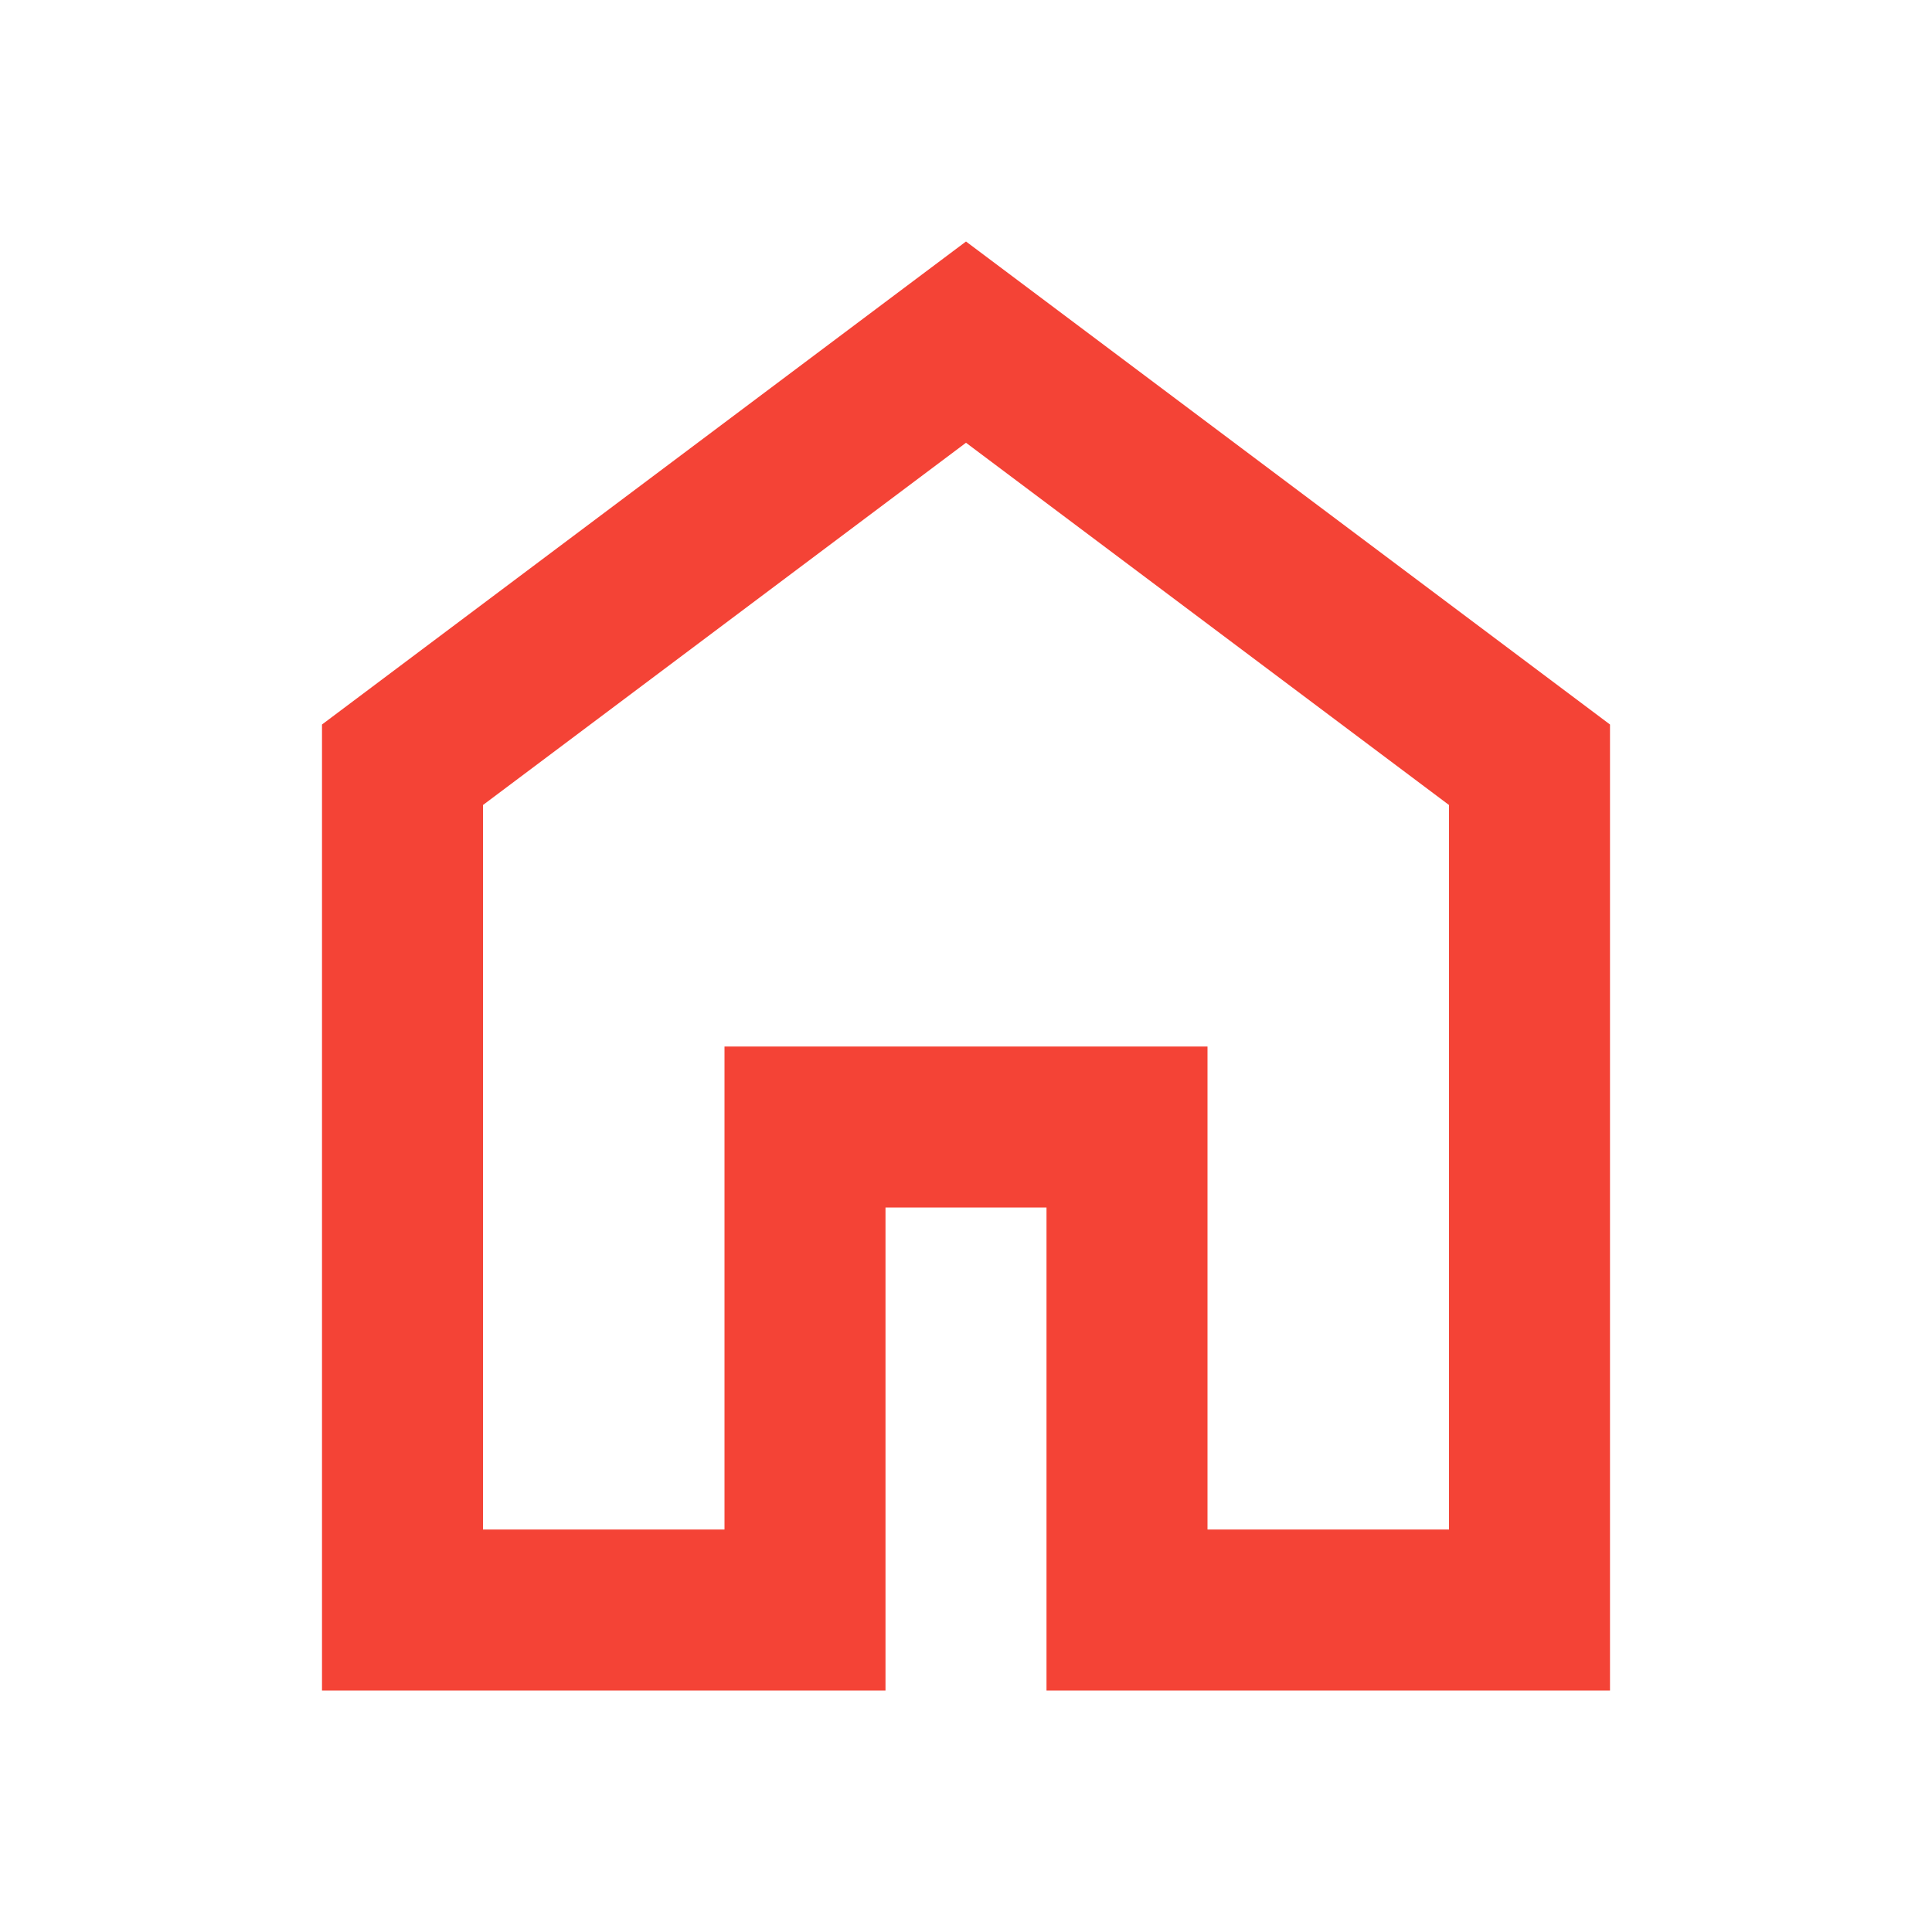
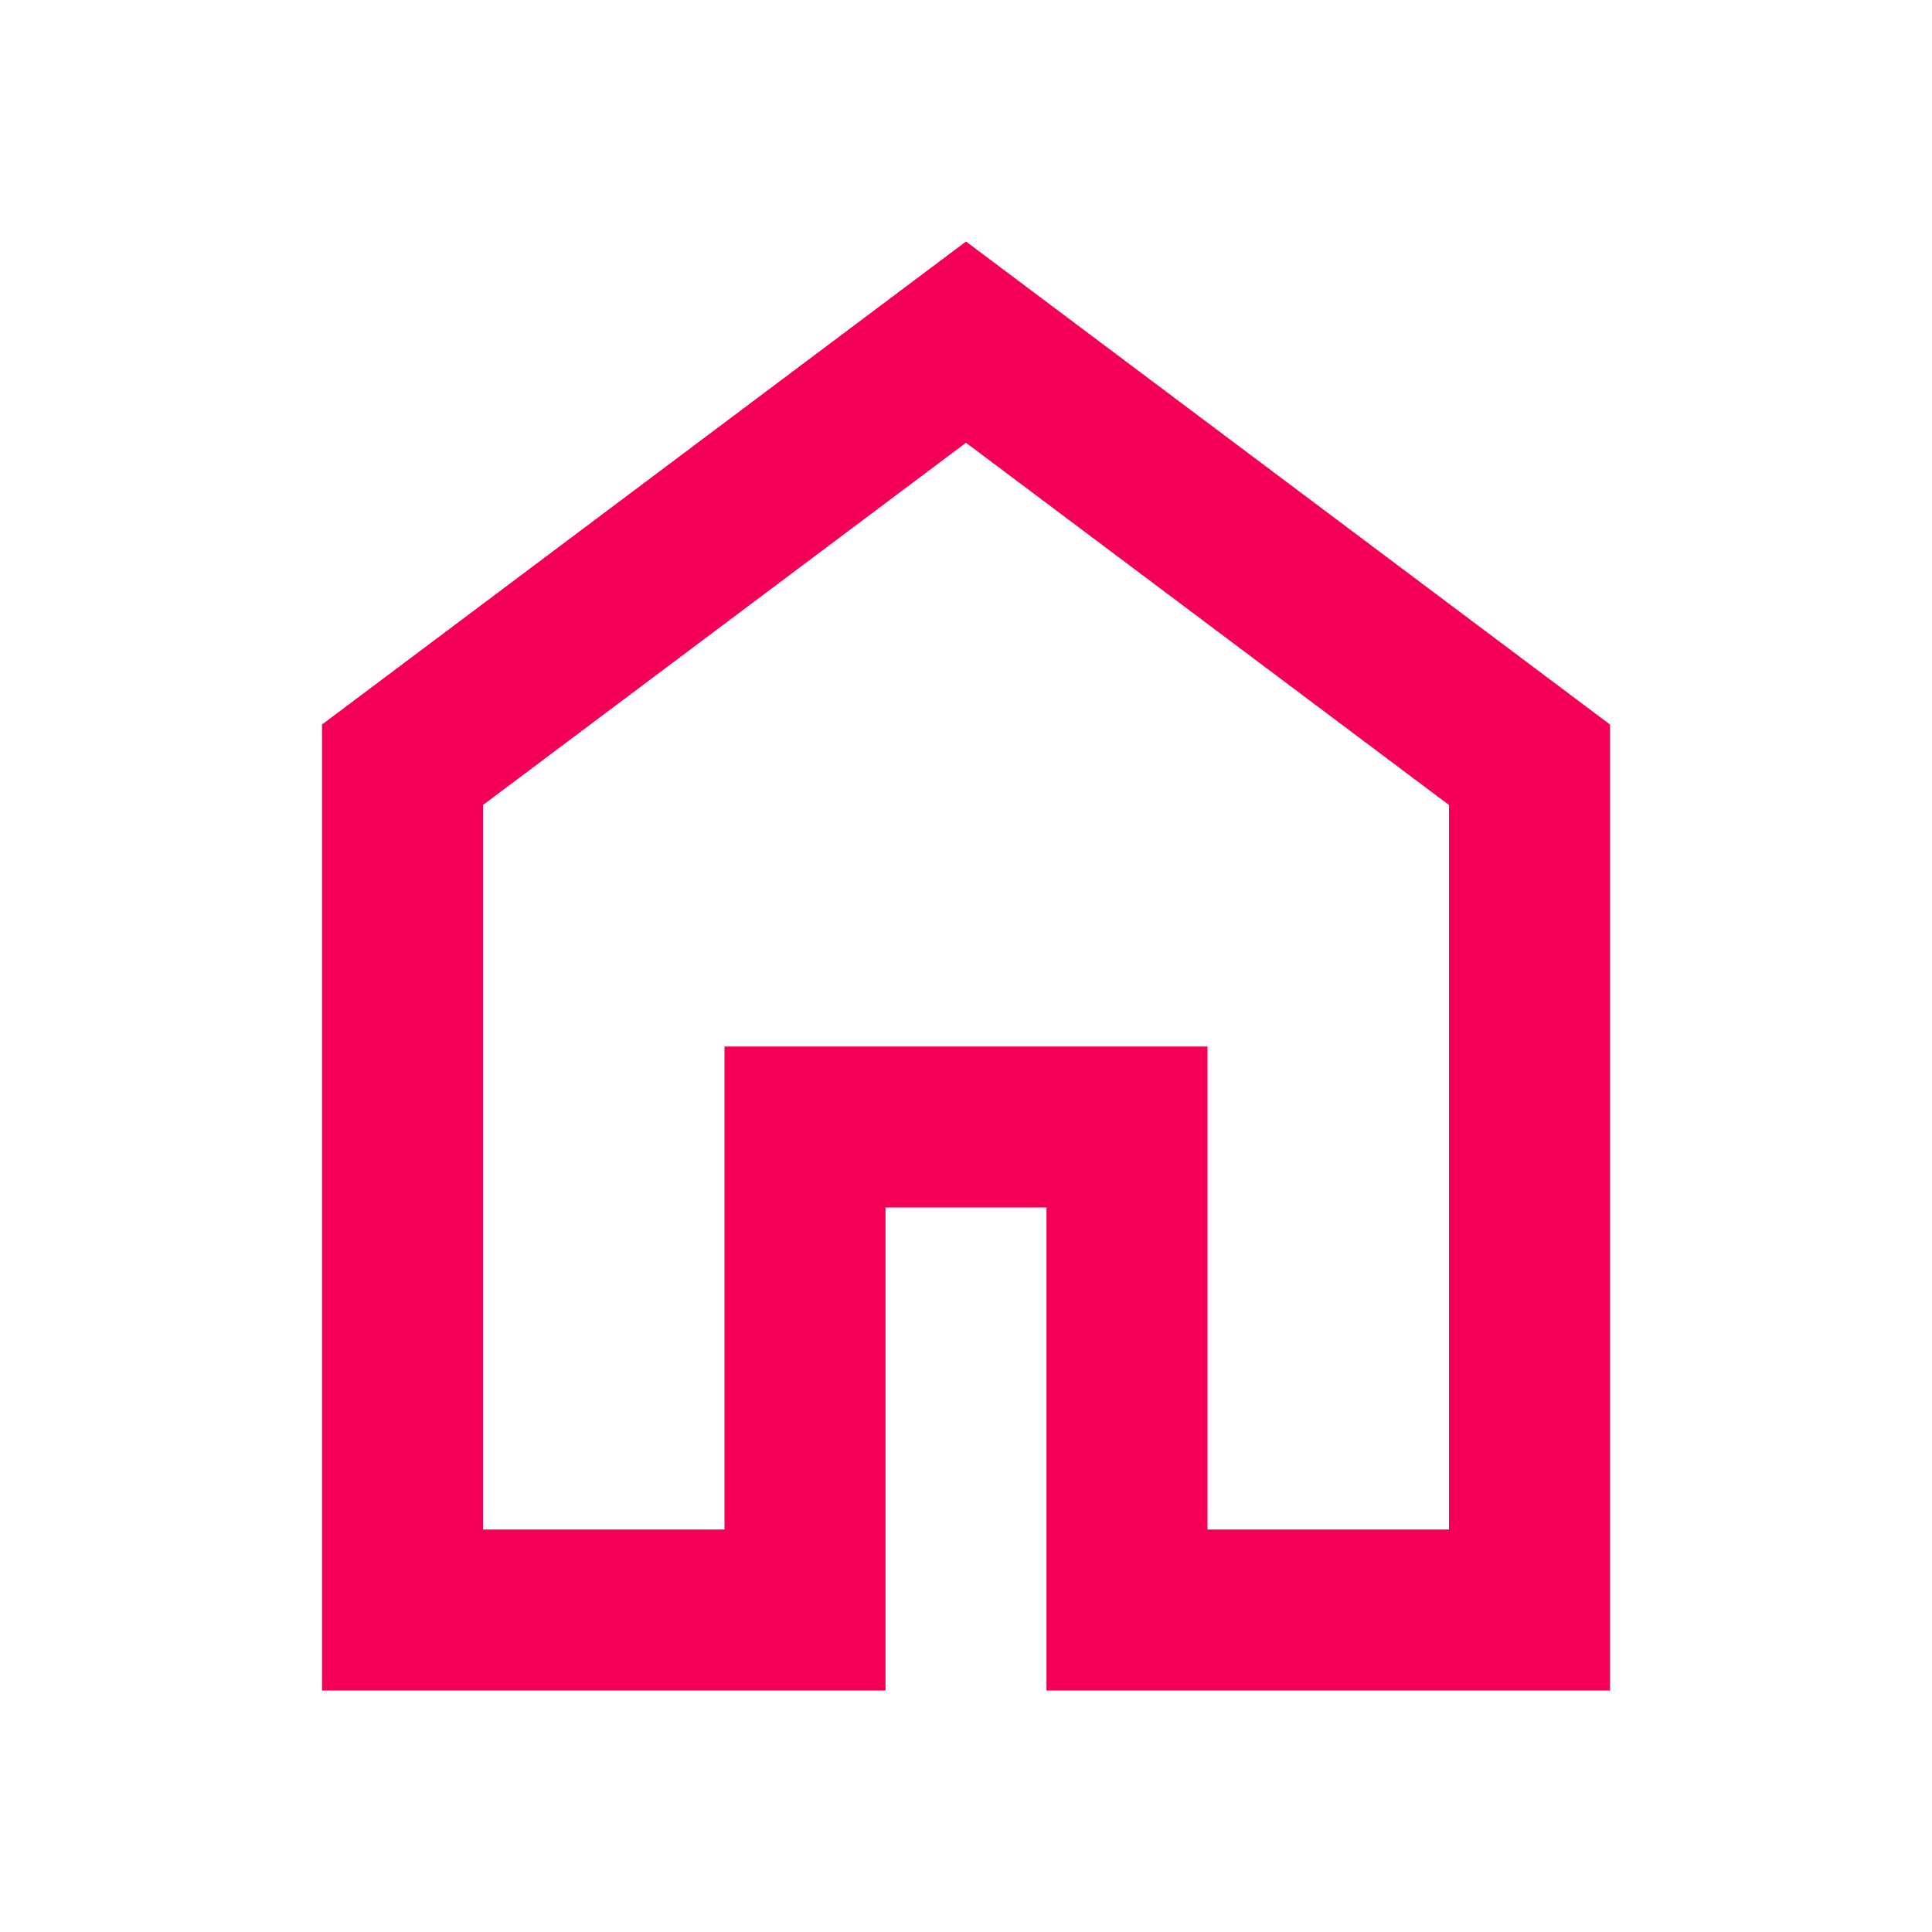
- <svg xmlns="http://www.w3.org/2000/svg" height="24px" viewBox="0 -960 960 960" width="24px" fill="#f44336">
+ <svg xmlns="http://www.w3.org/2000/svg" height="24px" viewBox="0 -960 960 960" width="24px" fill="#f50057">
  <path d="M240-200h120v-240h240v240h120v-360L480-740 240-560v360Zm-80 80v-480l320-240 320 240v480H520v-240h-80v240H160Zm320-350Z" />
</svg>
